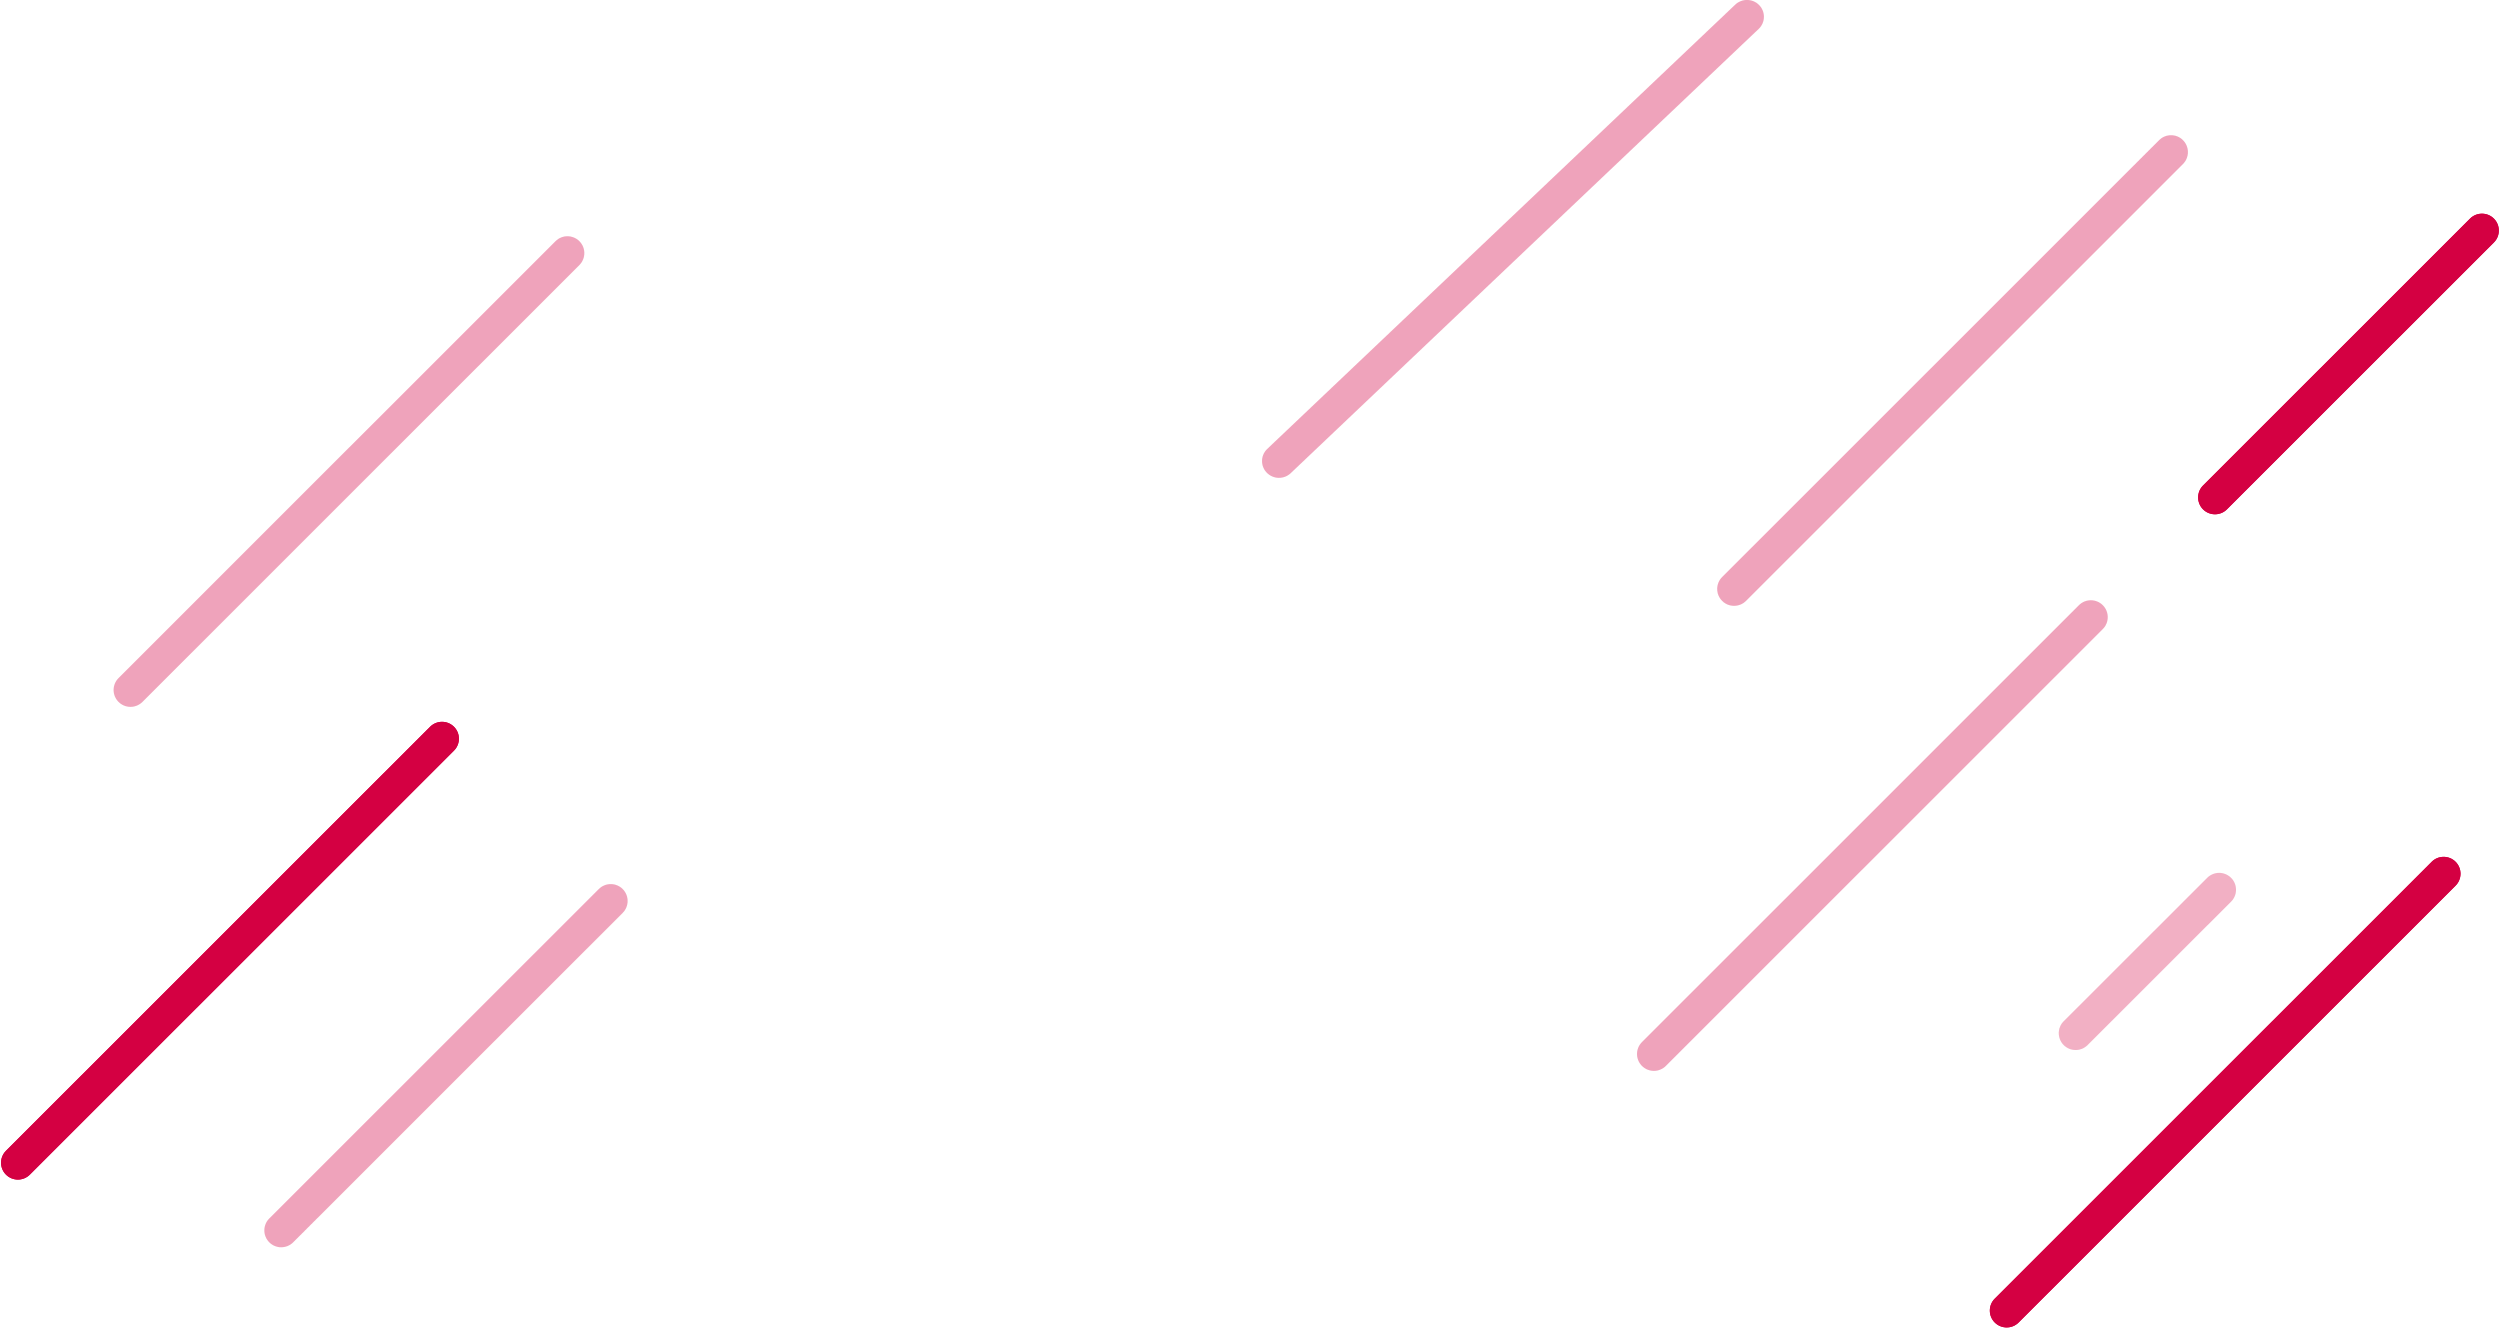
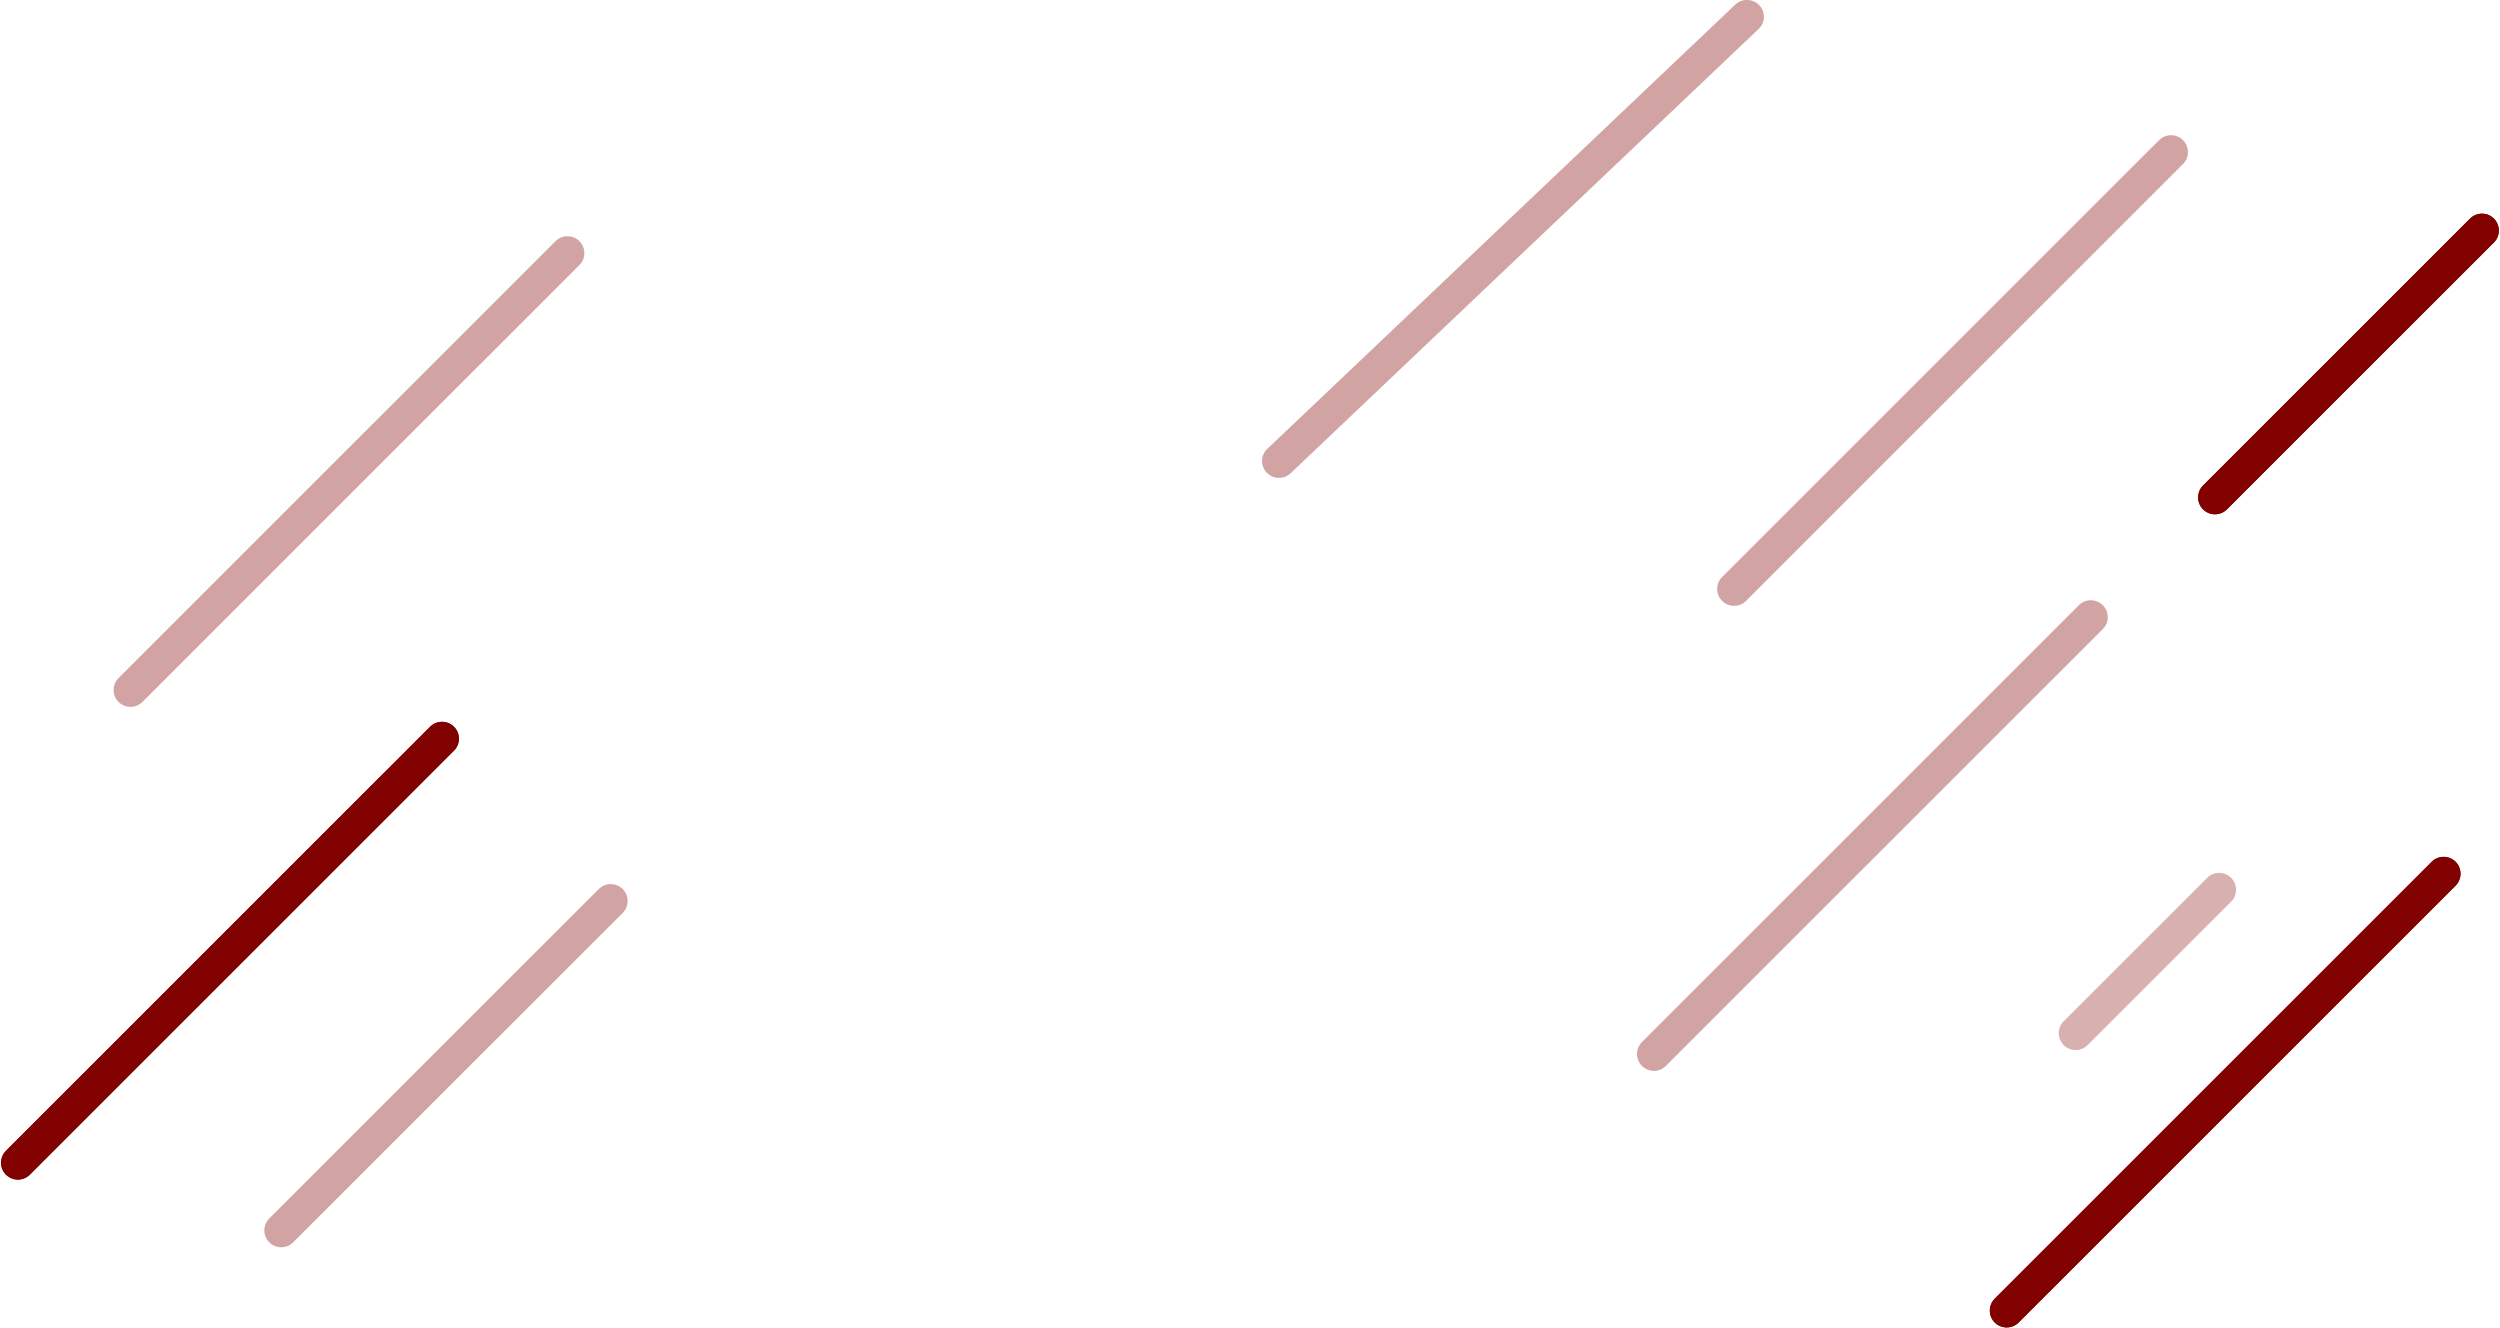
<svg xmlns="http://www.w3.org/2000/svg" width="1559px" height="828px">
  <defs>
    <filter id="Filter_0">
-       <feFlood flood-color="rgb(212, 2, 66)" flood-opacity="1" result="floodOut" />
+       <feFlood flood-color="#810000" flood-opacity="1" result="floodOut" />
      <feComposite operator="atop" in="floodOut" in2="SourceGraphic" result="compOut" />
      <feBlend mode="normal" in="compOut" in2="SourceGraphic" />
    </filter>
  </defs>
  <g filter="url(#Filter_0)">
-     <path fill-rule="evenodd" fill="rgb(212, 2, 66)" d="M1555.198,136.325 C1559.308,140.433 1559.308,147.093 1555.198,151.200 L1388.709,317.633 C1384.600,321.741 1377.938,321.741 1373.829,317.633 C1369.721,313.526 1369.721,306.867 1373.829,302.759 L1540.319,136.325 C1544.428,132.218 1551.090,132.218 1555.198,136.325 Z" />
-     <path fill-rule="evenodd" fill="rgb(212, 2, 66)" d="M283.102,453.206 C287.211,457.314 287.211,463.974 283.102,468.081 L18.612,732.514 C14.504,736.622 7.842,736.622 3.733,732.514 C-0.376,728.407 -0.376,721.747 3.733,717.640 L268.223,453.206 C272.331,449.099 278.993,449.099 283.102,453.206 Z" />
-     <path fill-rule="evenodd" opacity="0.2" fill="rgb(212, 2, 66)" d="M1361.301,87.407 C1365.409,91.515 1365.409,98.174 1361.301,102.282 L1088.811,374.715 C1084.702,378.822 1078.041,378.822 1073.931,374.715 C1069.823,370.608 1069.823,363.948 1073.931,359.841 L1346.421,87.407 C1350.530,83.300 1357.192,83.300 1361.301,87.407 Z" />
-     <path fill-rule="evenodd" opacity="0.2" fill="rgb(212, 2, 66)" d="M1311.301,377.407 C1315.409,381.515 1315.409,388.174 1311.301,392.282 L1038.811,664.715 C1034.702,668.823 1028.041,668.823 1023.932,664.715 C1019.823,660.607 1019.823,653.948 1023.932,649.841 L1296.421,377.407 C1300.530,373.300 1307.192,373.300 1311.301,377.407 Z" />
-     <path fill-rule="evenodd" fill="rgb(212, 2, 66)" d="M1531.301,537.407 C1535.409,541.515 1535.409,548.174 1531.301,552.282 L1258.811,824.715 C1254.702,828.823 1248.041,828.823 1243.932,824.715 C1239.823,820.607 1239.823,813.948 1243.932,809.841 L1516.421,537.407 C1520.530,533.300 1527.192,533.300 1531.301,537.407 Z" />
-     <path fill-rule="evenodd" opacity="0.169" fill="rgb(212, 2, 66)" d="M1391.301,547.407 C1395.410,551.515 1395.410,558.174 1391.301,562.282 L1301.811,651.715 C1297.702,655.823 1291.041,655.823 1286.931,651.715 C1282.823,647.607 1282.823,640.948 1286.931,636.841 L1376.421,547.407 C1380.530,543.300 1387.192,543.300 1391.301,547.407 Z" />
-     <path fill-rule="evenodd" opacity="0.2" fill="rgb(212, 2, 66)" d="M361.300,150.407 C365.409,154.515 365.409,161.175 361.300,165.282 L88.811,437.715 C84.702,441.822 78.040,441.822 73.931,437.715 C69.823,433.608 69.823,426.948 73.931,422.841 L346.421,150.407 C350.530,146.300 357.192,146.300 361.300,150.407 Z" />
-     <path fill-rule="evenodd" opacity="0.2" fill="rgb(212, 2, 66)" d="M388.300,554.407 C392.410,558.515 392.410,565.175 388.300,569.282 L182.811,774.715 C178.702,778.823 172.040,778.823 167.931,774.715 C163.823,770.607 163.823,763.948 167.931,759.841 L373.421,554.407 C377.530,550.300 384.192,550.300 388.300,554.407 Z" />
-     <path fill-rule="evenodd" opacity="0.2" fill="rgb(212, 2, 66)" d="M1096.882,3.051 C1101.007,7.140 1101.007,13.770 1096.882,17.860 L805.040,294.916 C800.915,299.006 794.226,299.006 790.100,294.916 C785.975,290.827 785.975,284.196 790.100,280.107 L1081.942,3.051 C1086.068,-1.039 1092.756,-1.039 1096.882,3.051 Z" />
+     <path fill-rule="evenodd" fill="#810000" d="M1555.198,136.325 C1559.308,140.433 1559.308,147.093 1555.198,151.200 L1388.709,317.633 C1384.600,321.741 1377.938,321.741 1373.829,317.633 C1369.721,313.526 1369.721,306.867 1373.829,302.759 L1540.319,136.325 C1544.428,132.218 1551.090,132.218 1555.198,136.325 Z" />
+     <path fill-rule="evenodd" fill="#810000" d="M283.102,453.206 C287.211,457.314 287.211,463.974 283.102,468.081 L18.612,732.514 C14.504,736.622 7.842,736.622 3.733,732.514 C-0.376,728.407 -0.376,721.747 3.733,717.640 L268.223,453.206 C272.331,449.099 278.993,449.099 283.102,453.206 Z" />
+     <path fill-rule="evenodd" opacity="0.2" fill="#810000" d="M1361.301,87.407 C1365.409,91.515 1365.409,98.174 1361.301,102.282 L1088.811,374.715 C1084.702,378.822 1078.041,378.822 1073.931,374.715 C1069.823,370.608 1069.823,363.948 1073.931,359.841 L1346.421,87.407 C1350.530,83.300 1357.192,83.300 1361.301,87.407 Z" />
+     <path fill-rule="evenodd" opacity="0.2" fill="#810000" d="M1311.301,377.407 C1315.409,381.515 1315.409,388.174 1311.301,392.282 L1038.811,664.715 C1034.702,668.823 1028.041,668.823 1023.932,664.715 C1019.823,660.607 1019.823,653.948 1023.932,649.841 L1296.421,377.407 C1300.530,373.300 1307.192,373.300 1311.301,377.407 Z" />
+     <path fill-rule="evenodd" fill="#810000" d="M1531.301,537.407 C1535.409,541.515 1535.409,548.174 1531.301,552.282 L1258.811,824.715 C1254.702,828.823 1248.041,828.823 1243.932,824.715 C1239.823,820.607 1239.823,813.948 1243.932,809.841 L1516.421,537.407 C1520.530,533.300 1527.192,533.300 1531.301,537.407 Z" />
+     <path fill-rule="evenodd" opacity="0.169" fill="#810000" d="M1391.301,547.407 C1395.410,551.515 1395.410,558.174 1391.301,562.282 L1301.811,651.715 C1297.702,655.823 1291.041,655.823 1286.931,651.715 C1282.823,647.607 1282.823,640.948 1286.931,636.841 L1376.421,547.407 C1380.530,543.300 1387.192,543.300 1391.301,547.407 Z" />
+     <path fill-rule="evenodd" opacity="0.2" fill="#810000" d="M361.300,150.407 C365.409,154.515 365.409,161.175 361.300,165.282 L88.811,437.715 C84.702,441.822 78.040,441.822 73.931,437.715 C69.823,433.608 69.823,426.948 73.931,422.841 L346.421,150.407 C350.530,146.300 357.192,146.300 361.300,150.407 Z" />
+     <path fill-rule="evenodd" opacity="0.2" fill="#810000" d="M388.300,554.407 C392.410,558.515 392.410,565.175 388.300,569.282 L182.811,774.715 C178.702,778.823 172.040,778.823 167.931,774.715 C163.823,770.607 163.823,763.948 167.931,759.841 L373.421,554.407 C377.530,550.300 384.192,550.300 388.300,554.407 Z" />
+     <path fill-rule="evenodd" opacity="0.2" fill="#810000" d="M1096.882,3.051 C1101.007,7.140 1101.007,13.770 1096.882,17.860 L805.040,294.916 C800.915,299.006 794.226,299.006 790.100,294.916 C785.975,290.827 785.975,284.196 790.100,280.107 L1081.942,3.051 C1086.068,-1.039 1092.756,-1.039 1096.882,3.051 Z" />
  </g>
</svg>
